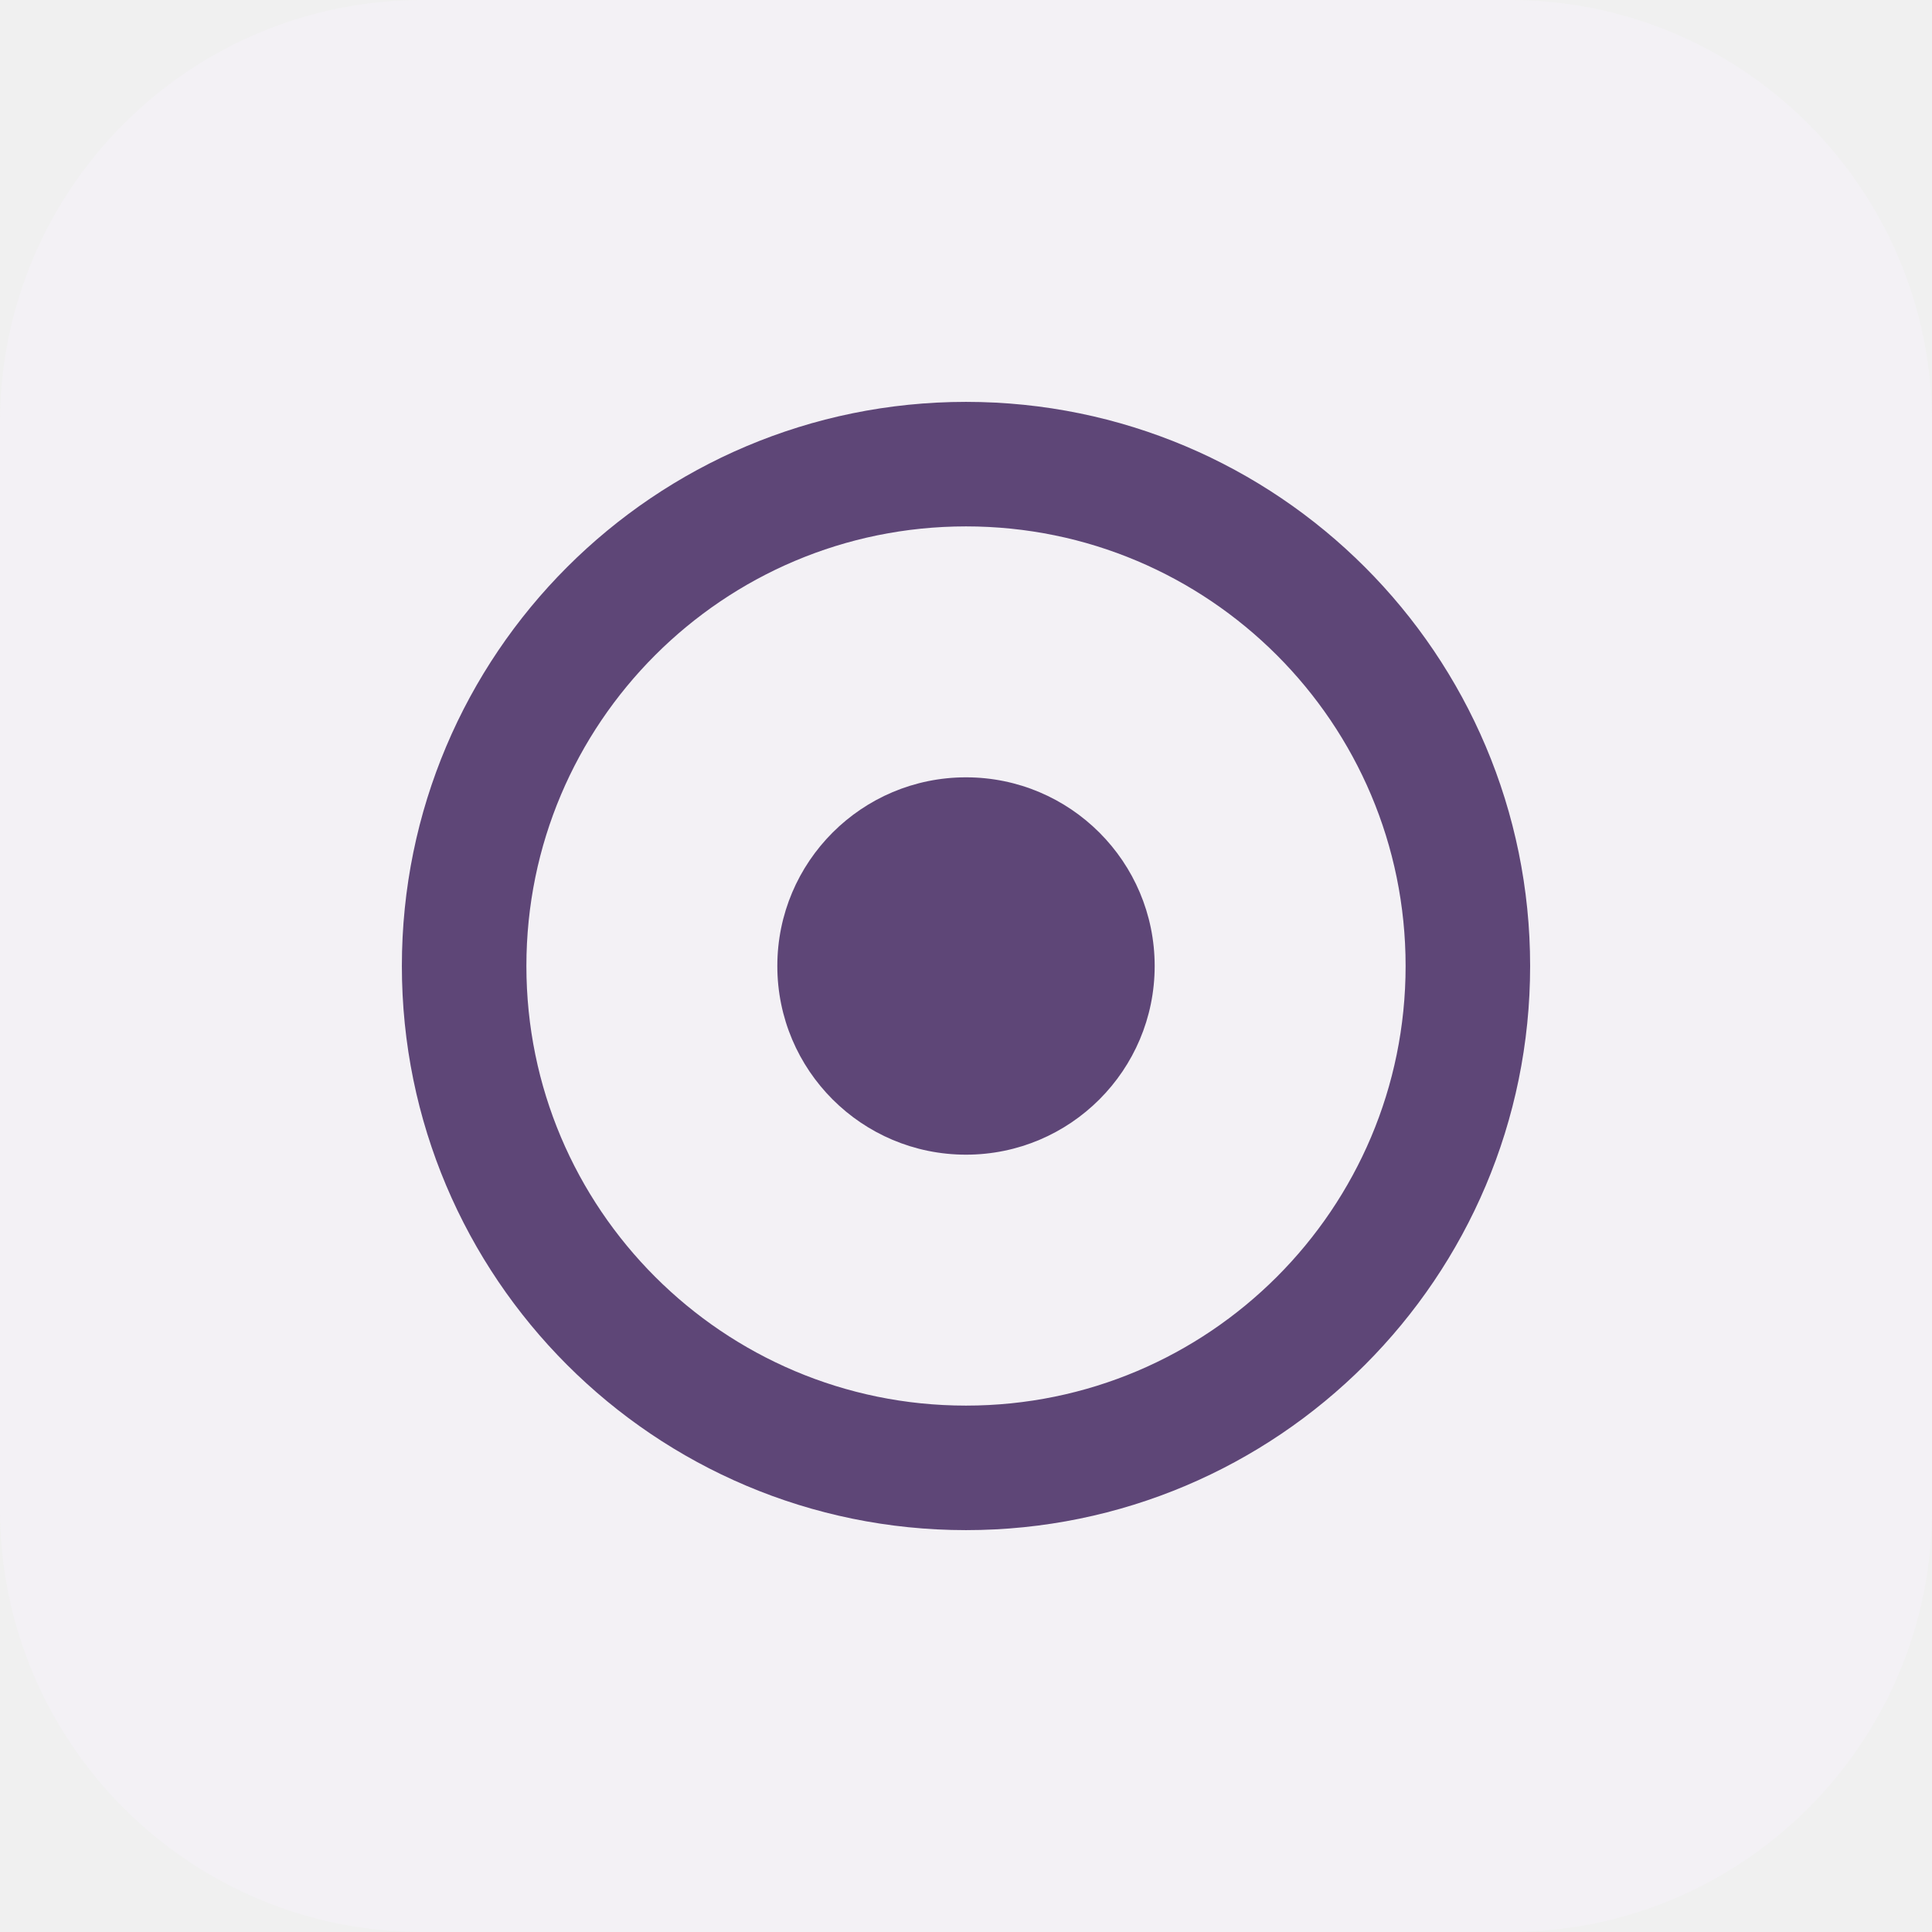
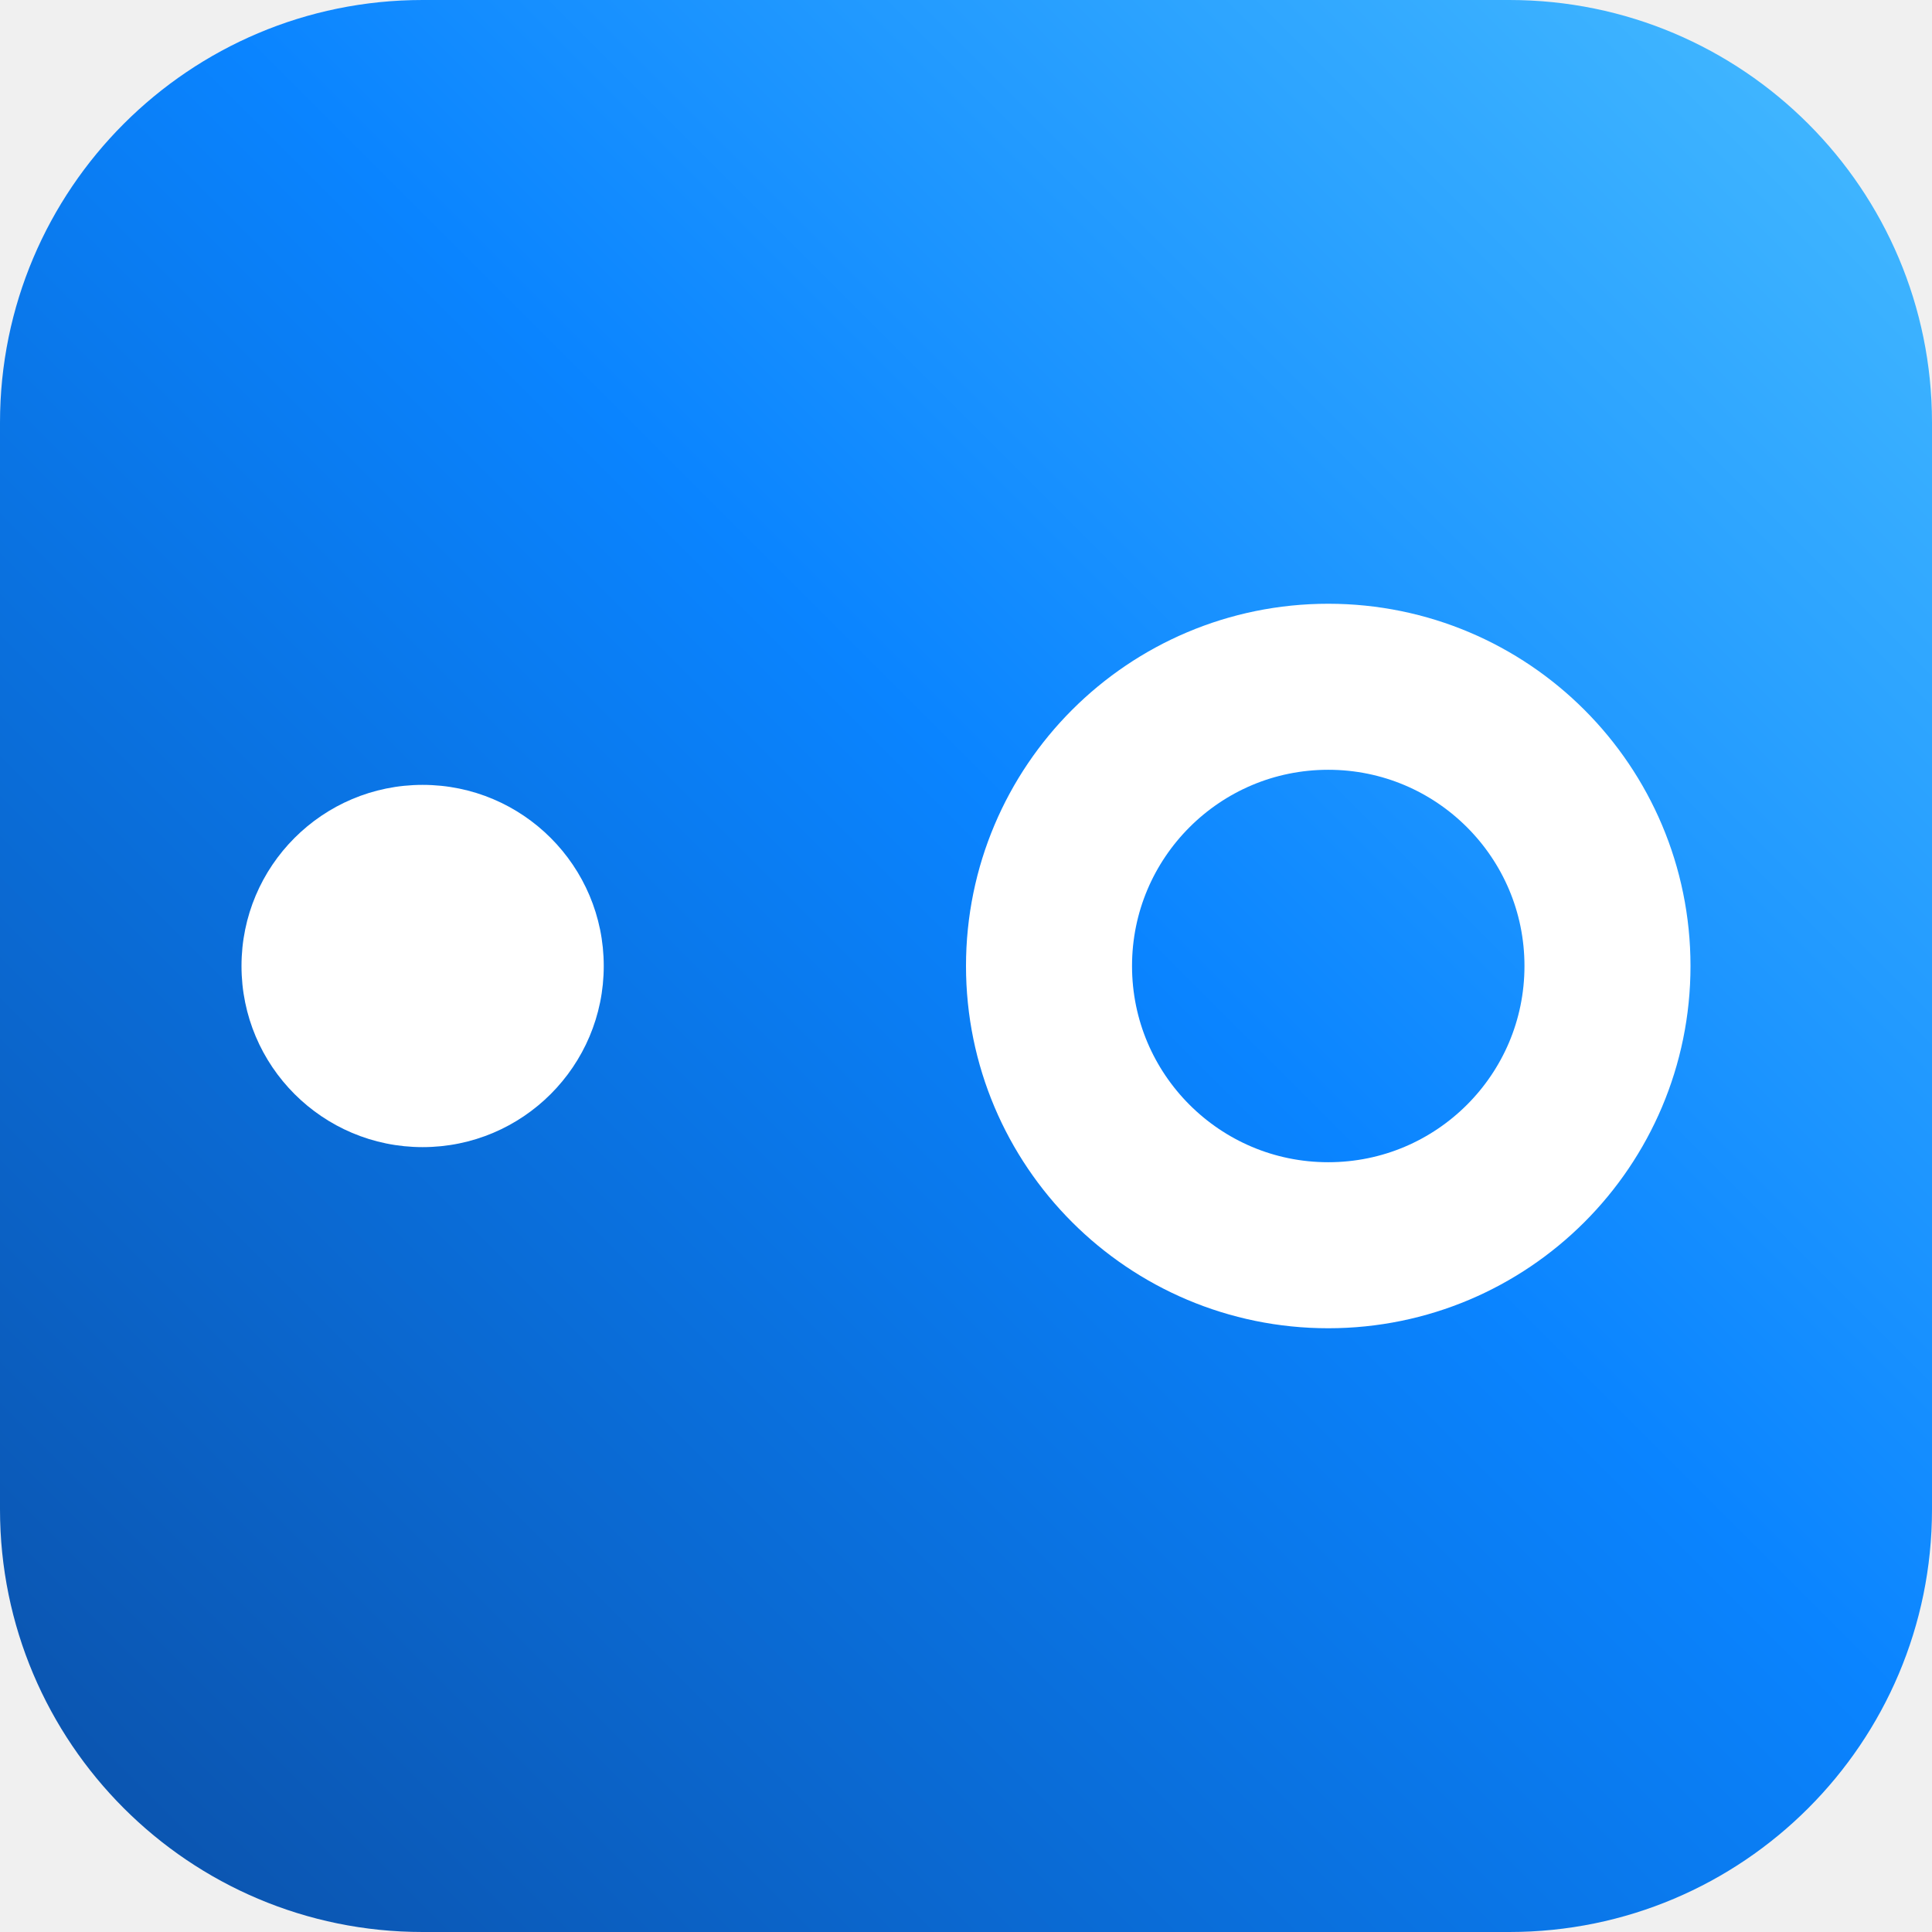
<svg xmlns="http://www.w3.org/2000/svg" viewBox="0 0 512 512" width="512" height="512">
-   <rect width="512" height="512" rx="112" fill="#F3F1F5" />
-   <circle cx="256" cy="256" r="133" fill="none" stroke="#5E4677" stroke-width="33" />
-   <circle cx="256" cy="256" r="50" fill="#5E4677" />
+   <defs>
+     <linearGradient id="g" x1="0" y1="1" x2="1" y2="0">
+       <stop offset="0" stop-color="#0B4FA6" />
+       <stop offset=".55" stop-color="#0A84FF" />
+       <stop offset="1" stop-color="#48BDFF" />
+     </linearGradient>
+   </defs>
+   <rect width="512" height="512" rx="112" fill="url(#g)" />
+   <circle cx="112" cy="256" r="48" fill="#FFFFFF" />
+   <circle cx="352" cy="256" r="74" fill="none" stroke="#FFFFFF" stroke-width="44" />
</svg>
